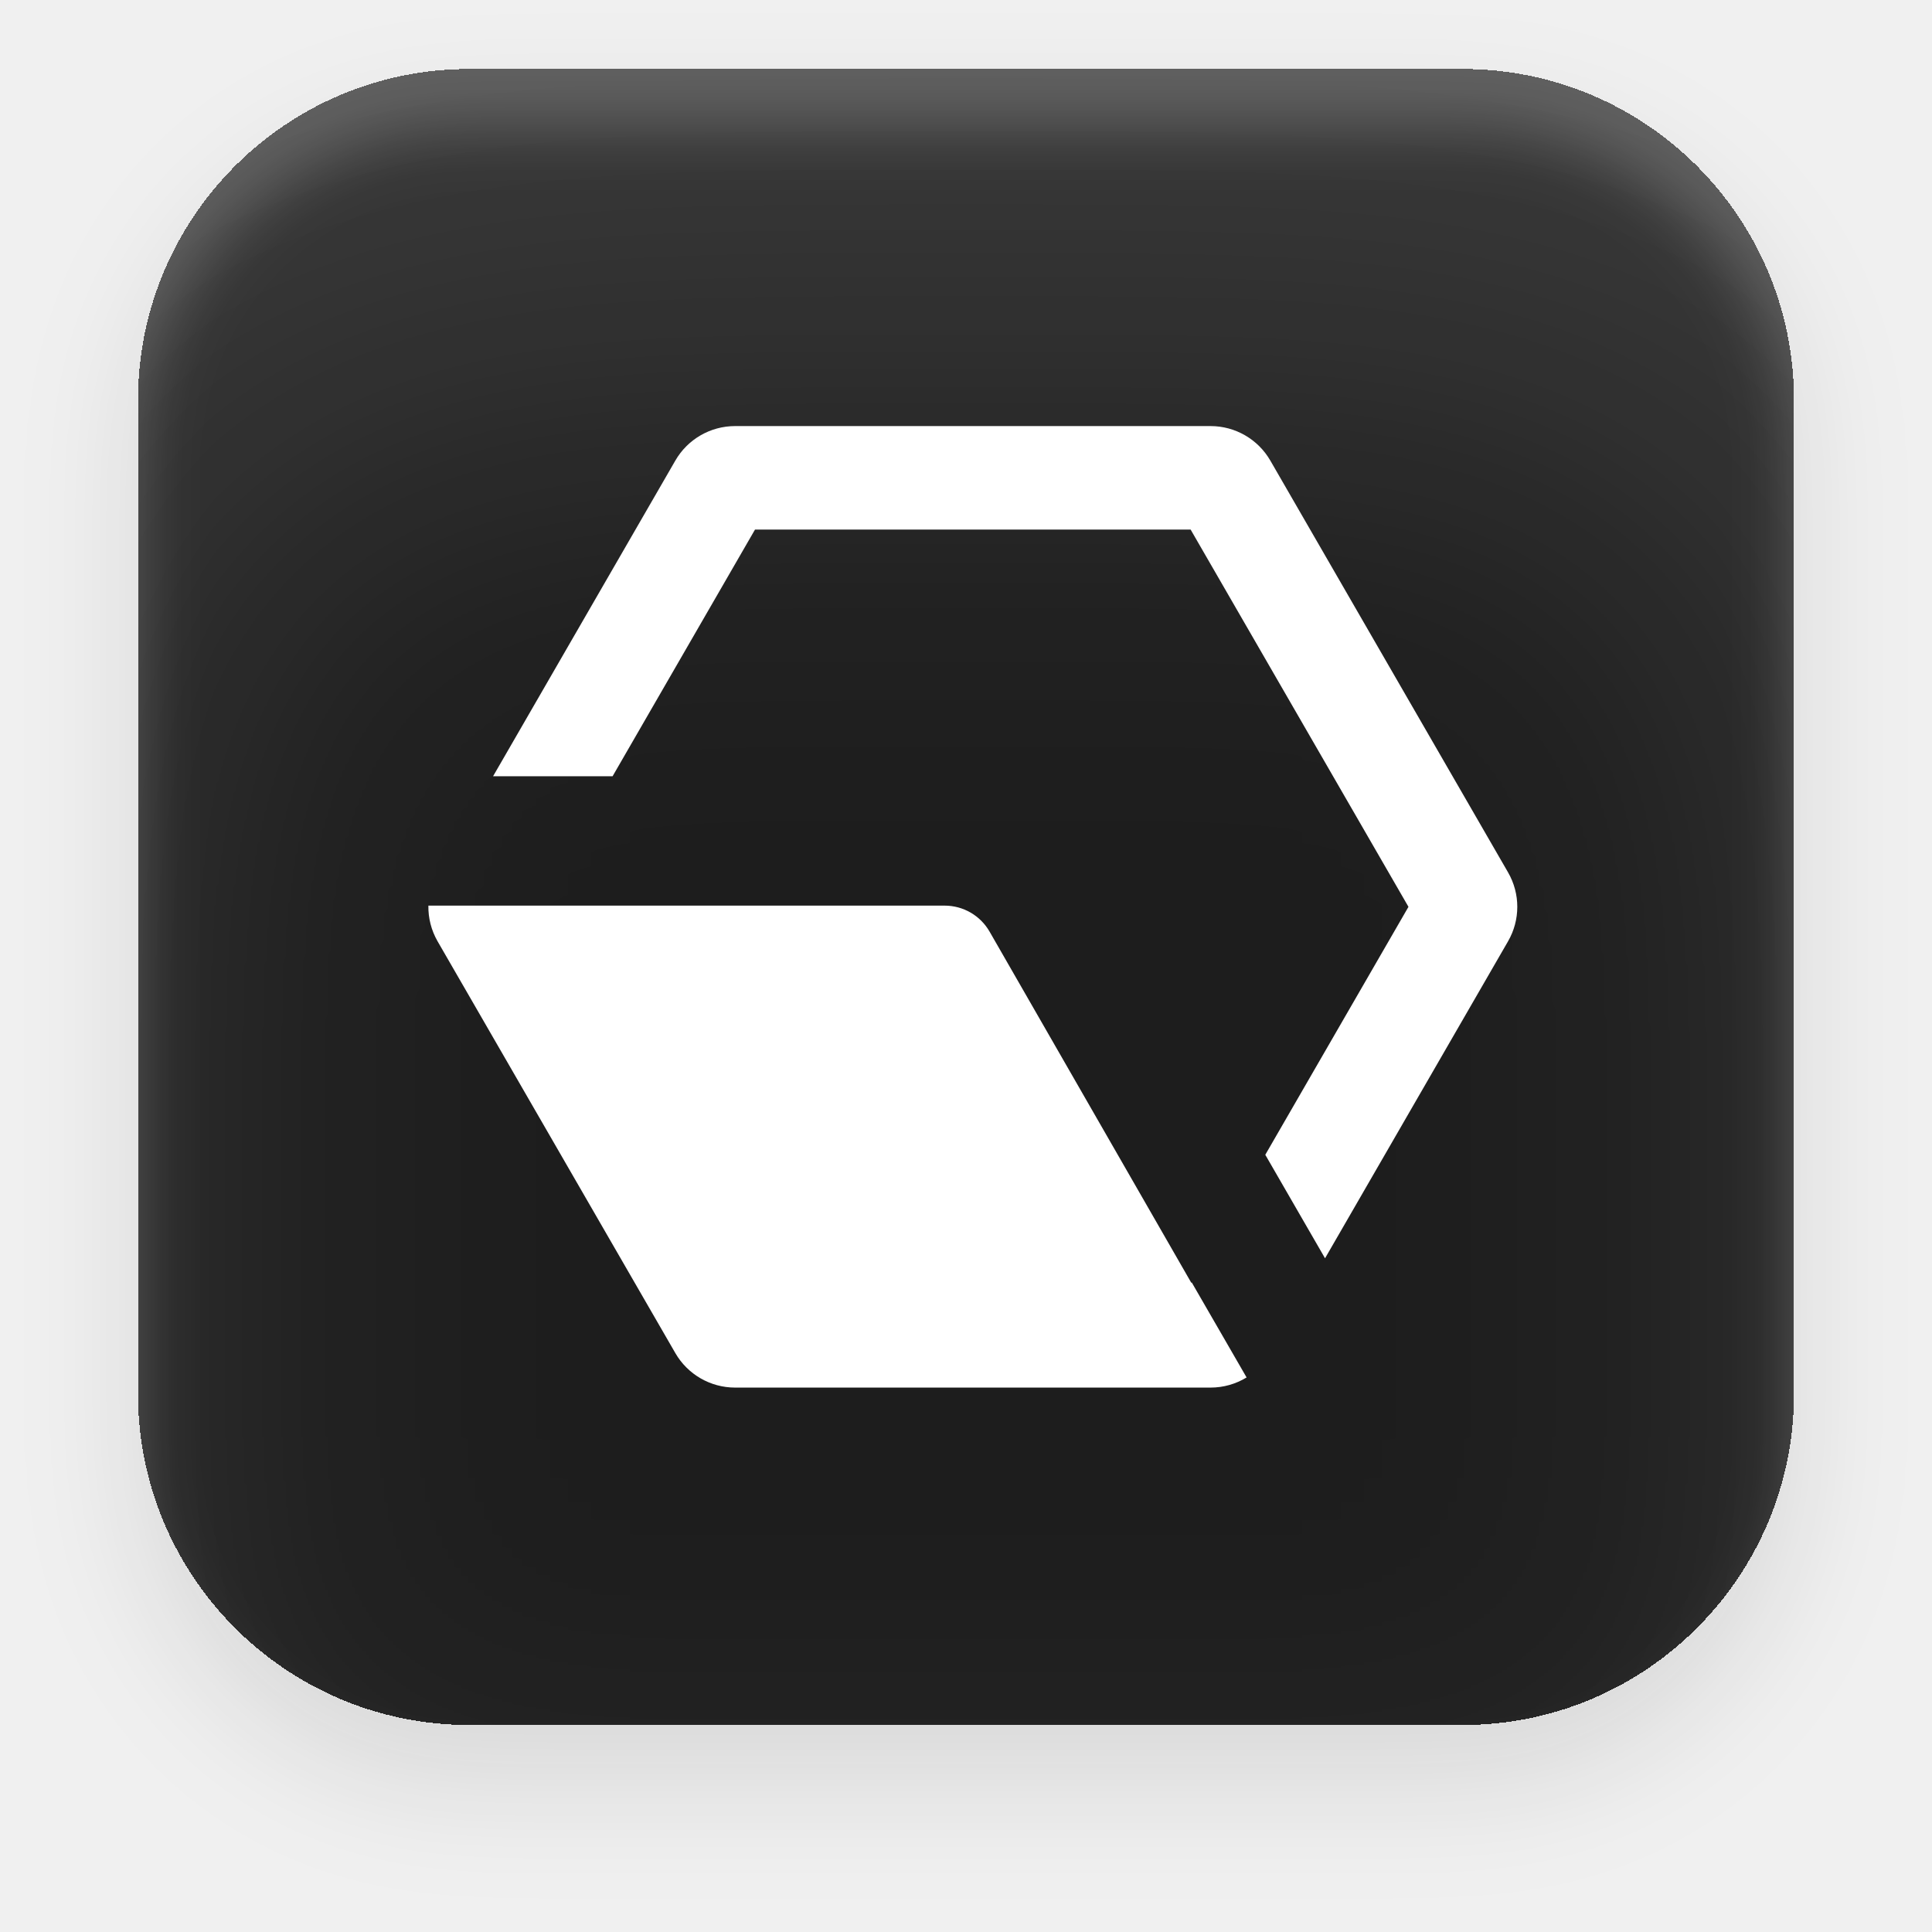
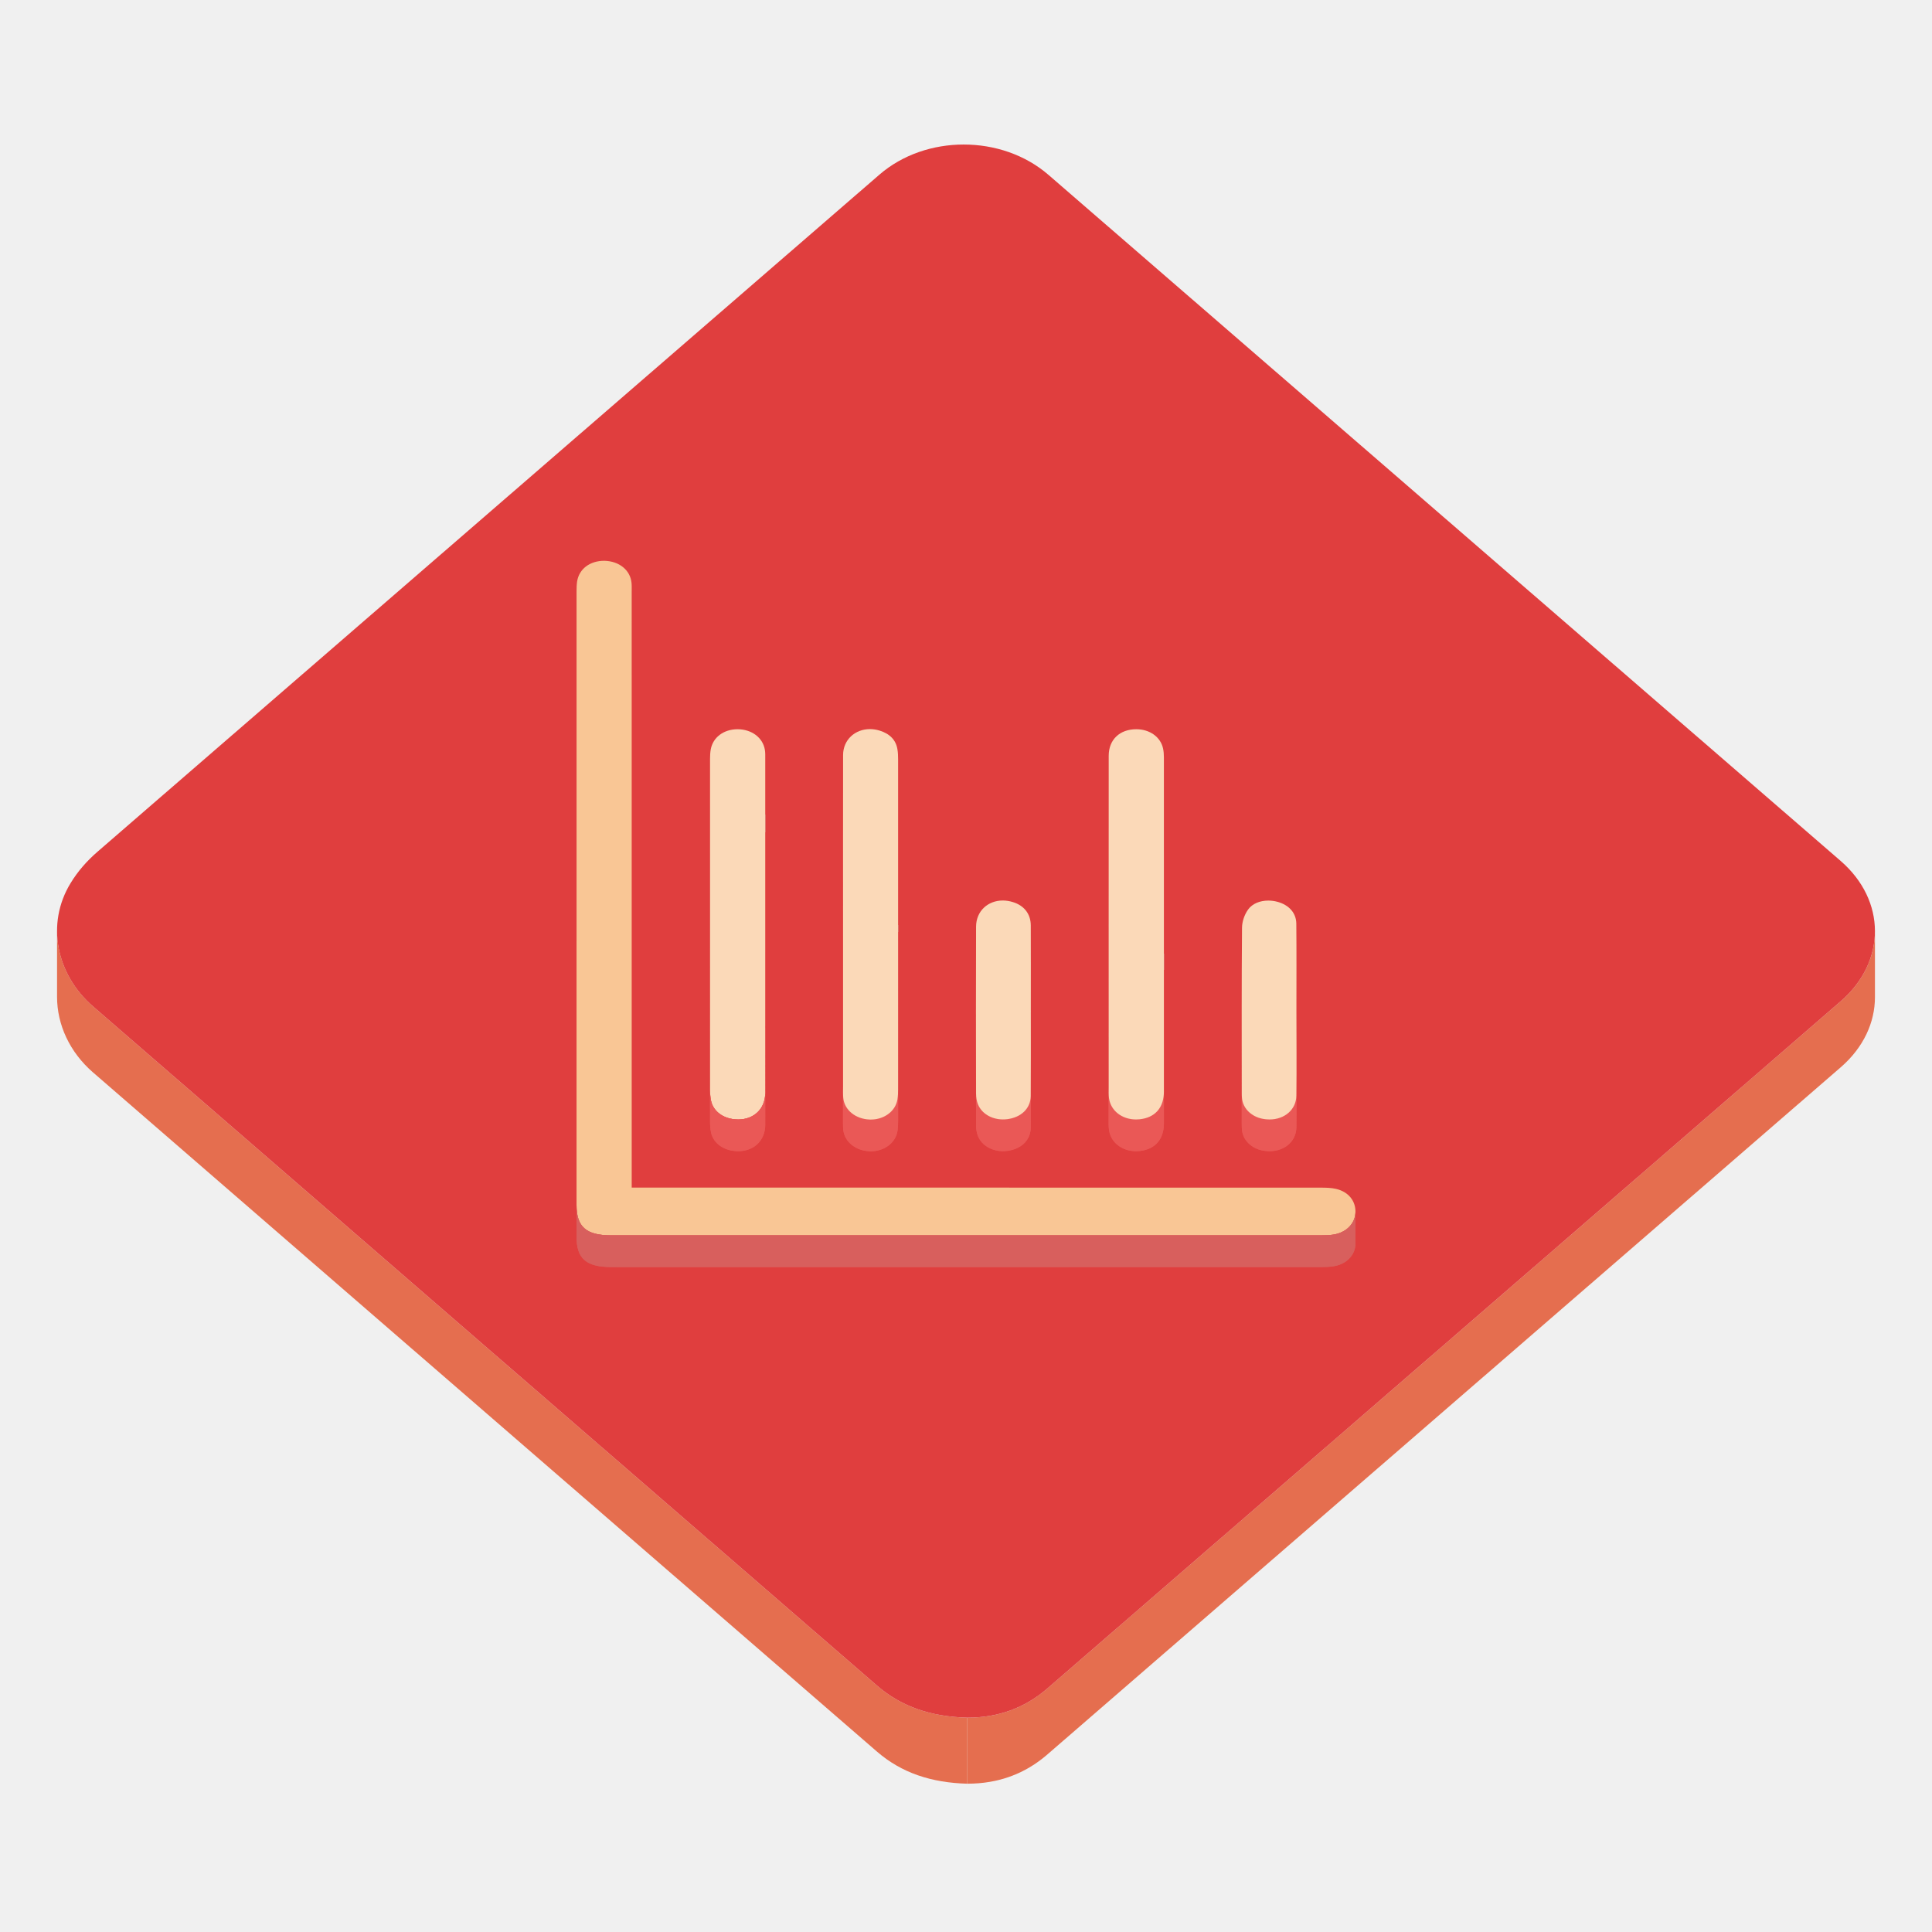
- <svg xmlns="http://www.w3.org/2000/svg" width="56" height="56" viewBox="0 0 56 56" fill="none">
-   <g filter="url(#filter0_dii_411_8100)">
-     <rect x="4" y="2" width="48" height="48" rx="9.6" fill="#1D1D1D" shape-rendering="crispEdges" />
-     <path d="M19.575 13.35C19.932 12.731 20.593 12.35 21.307 12.35L35.089 12.35C35.803 12.35 36.463 12.731 36.821 13.35L43.711 25.285C44.069 25.904 44.069 26.666 43.711 27.285L38.407 36.472L36.675 33.472L40.825 26.285L34.511 15.35L21.884 15.35L17.756 22.5H14.292L19.575 13.35Z" fill="white" />
-     <path d="M34.541 37.169L36.133 39.926C35.824 40.115 35.464 40.22 35.089 40.22H21.307C20.593 40.22 19.932 39.839 19.575 39.22L12.684 27.285C12.5 26.965 12.41 26.607 12.417 26.25L27.382 26.25C27.919 26.25 28.415 26.537 28.683 27.003L34.532 37.185L34.541 37.169Z" fill="white" />
+ <svg xmlns="http://www.w3.org/2000/svg" width="800px" height="800px" viewBox="0 0 1024 1024" class="icon" version="1.1" fill="#000000">
+   <g id="SVGRepo_bgCarrier" stroke-width="0" />
+   <g id="SVGRepo_tracerCarrier" stroke-linecap="round" stroke-linejoin="round" />
+   <g id="SVGRepo_iconCarrier">
+     <path d="M993.763 493.538v35c0 13.331-6.04 26.664-18.135 37.137-140.15 121.422-280.35 242.795-420.49 364.219-11.814 10.237-25.813 15.501-42.454 15.501v-35c16.643 0 30.64-5.264 42.454-15.501 140.141-121.424 280.336-242.802 420.49-364.217 12.095-10.475 18.135-23.803 18.135-37.139z" fill="#E56E4F" />
+     <path d="M30.239 528.367v-3.5-1.75-3.5-3.5-1.75-3.5-3.5-1.75-3.5-3.5-1.75-3.5c0 14.707 6.701 29.313 19.037 40.019 138.449 120.064 277.049 239.996 415.562 360.02 13.002 11.26 28.74 16.466 47.852 16.994v35c-19.108-0.528-34.85-5.734-47.852-16.994C326.325 808.382 187.725 688.45 49.276 568.386c-12.337-10.705-19.037-25.312-19.037-40.019z" fill="#E56E4F" />
+     <path d="M510.786 76.601c16.263 0 32.546 5.362 44.946 16.097 139.95 121.188 279.901 242.376 419.819 363.586 24.241 20.995 24.295 53.413 0.079 74.397-140.15 121.42-280.35 242.796-420.489 364.217-11.815 10.239-25.813 15.502-42.452 15.502-19.109-0.528-34.852-5.734-47.854-16.994-138.511-120.024-277.111-239.956-415.56-360.02-19.581-16.988-24.96-43.81-11.895-65.251 3.919-6.438 8.669-11.829 14.465-16.849C189.954 331.734 328.024 212.152 466.107 92.567c12.296-10.64 28.478-15.966 44.679-15.966z" fill="#e03e3e" />
+     <path d="M334.823 311.338v16.8c0 0.75-0.018 1.501-0.018 2.251v-16.8c0.002-0.749 0.018-1.5 0.018-2.251z" fill="#D85F5D" />
+     <path d="M334.823 311.338v16.8c0 0.75-0.018 1.501-0.018 2.251v-16.8c0.002-0.749 0.018-1.5 0.018-2.251" fill="#D85F5D" />
+     <path d="M446.828 457.593v-16.8c0 16.311 0.009 32.623 0.009 48.933v16.8c0-16.31-0.009-32.622-0.009-48.933z" fill="#D85F5D" />
+     <path d="M446.837 489.727v16.8c0-16.309-0.009-32.623-0.009-48.933v-16.8c0 16.31 0.009 32.622 0.009 48.933" fill="#D85F5D" />
+     <path d="M587.608 461.952v-16.8c0 14.861 0.005 29.722 0.005 44.582v16.8c0-14.861-0.005-29.721-0.005-44.582z" fill="#D85F5D" />
+     <path d="M587.613 489.735v16.8c0-14.86-0.005-29.72-0.005-44.581v-16.8c0 14.859 0.005 29.72 0.005 44.581" fill="#D85F5D" />
+     <path d="M405.603 431.423v16.8c0 19.57-0.004 39.143-0.004 58.714v-16.8c0-19.572 0.004-39.144 0.004-58.714z" fill="#D85F5D" />
+     <path d="M405.603 431.423v16.8c0 19.57-0.004 39.143-0.004 58.714v-16.8c0-19.572 0.004-39.144 0.004-58.714" fill="#D85F5D" />
+     <path d="M687.156 509.177v16.8c0 8.716-0.033 17.433-0.033 26.151v-16.8c0-8.718 0.033-17.434 0.033-26.151z" fill="#D85F5D" />
+     <path d="M687.156 509.177v16.8c0 8.716-0.033 17.433-0.033 26.151v-16.8c0-8.718 0.033-17.434 0.033-26.151" fill="#D85F5D" />
+     <path d="M546.368 509.82v16.8c0 8.57-0.012 17.141-0.012 25.708v-16.8c0-8.568 0.012-17.137 0.012-25.708z" fill="#D85F5D" />
+     <path d="M546.368 509.82v16.8c0 8.57-0.012 17.141-0.012 25.708v-16.8c0-8.568 0.012-17.137 0.012-25.708" fill="#D85F5D" />
+     <path d="M546.354 555.202v-16.8l0.002-2.874v16.8l-0.002 2.874z" fill="#D85F5D" />
+     <path d="M546.356 535.528v16.8l-0.002 2.874v-16.8l0.002-2.874" fill="#D85F5D" />
+     <path d="M587.623 576.191v16.8c-0.01-28.825-0.01-57.642-0.01-86.458v-16.8c0 28.818 0 57.634 0.01 86.458z" fill="#D85F5D" />
+     <path d="M587.623 576.191v16.8c-0.01-28.825-0.01-57.642-0.01-86.458v-16.8c0 28.818 0 57.634 0.01 86.458" fill="#D85F5D" />
+     <path d="M476.033 489.952v16.8c0 29.141-0.005 58.279-0.015 87.419v-16.8c0.01-29.14 0.015-58.279 0.015-87.419z" fill="#D85F5D" />
+     <path d="M476.033 489.952v16.8c0 29.141-0.005 58.279-0.015 87.419v-16.8c0.01-29.14 0.015-58.279 0.015-87.419" fill="#D85F5D" />
+     <path d="M376.327 506.722v-16.8c0 29.231 0.004 58.462 0.021 87.692v16.801c-0.017-29.23-0.021-58.461-0.021-87.693z" fill="#D85F5D" />
+     <path d="M376.345 577.614v16.801c-0.015-29.23-0.019-58.461-0.019-87.693v-16.8c0.001 29.231 0.005 58.462 0.019 87.692" fill="#D85F5D" />
+     <path d="M616.903 505.129v16.799c0 24.464-0.003 48.924-0.007 73.386v-16.8c0.004-24.461 0.007-48.923 0.007-73.385z" fill="#D85F5D" />
+     <path d="M616.903 505.129v16.799c0 24.464-0.003 48.924-0.007 73.386v-16.8c0.004-24.461 0.007-48.923 0.007-73.385" fill="#D85F5D" />
+     <path d="M546.374 560.927v16.8c0 6.658-0.016 13.316-0.068 19.971-0.061 6.582-5.03 11.321-12.328 12.283-0.794 0.104-1.582 0.155-2.361 0.155-5.979 0-11.286-3.049-13.294-8.039-0.716-1.78-0.977-3.788-0.987-5.691-0.033-16.774-0.067-33.548-0.067-50.319v-16.8c0 16.771 0.033 33.545 0.067 50.319 0.011 1.903 0.271 3.911 0.987 5.691 2.01 4.99 7.315 8.039 13.294 8.039 0.779 0 1.565-0.051 2.361-0.156 7.298-0.962 12.268-5.701 12.328-12.282 0.052-6.655 0.068-13.313 0.068-19.971z" fill="#EA5856" />
+     <path d="M546.374 560.927v16.8c0 6.658-0.016 13.316-0.068 19.971-0.003 0.229-0.01 0.455-0.024 0.678v-16.8c0.015-0.223 0.021-0.449 0.024-0.678 0.052-6.655 0.068-13.313 0.068-19.971M546.281 581.575v16.8c-0.16 2.616-1.114 4.918-2.687 6.777v-16.8c1.573-1.859 2.527-4.162 2.687-6.777" fill="#EA5856" />
+     <path d="M543.595 588.353v16.8a12.558 12.558 0 0 1-2.842 2.463v-16.801a12.554 12.554 0 0 0 2.842-2.462M540.753 590.814v16.801c-0.88 0.563-1.85 1.041-2.896 1.427v-16.8a14.951 14.951 0 0 0 2.896-1.428M537.856 592.241v16.8a18.123 18.123 0 0 1-3.797 0.928v-16.8a18.045 18.045 0 0 0 3.797-0.928" fill="#EA5856" />
+     <path d="M534.06 593.169v16.8c-0.027 0.005-0.055 0.007-0.082 0.012-0.794 0.104-1.582 0.155-2.361 0.155-5.979 0-11.286-3.049-13.294-8.039-0.716-1.78-0.977-3.788-0.987-5.691-0.033-16.774-0.067-33.548-0.067-50.319v-16.8c0 16.771 0.033 33.545 0.067 50.319 0.011 1.903 0.271 3.911 0.987 5.691 2.01 4.99 7.315 8.039 13.294 8.039 0.779 0 1.565-0.051 2.361-0.156l0.082-0.011" fill="#EA5856" />
+     <path d="M531.489 477.285c1.754 0 3.589 0.277 5.452 0.865 5.917 1.861 9.374 6.275 9.396 12.388 0.061 14.997 0.021 29.995 0.021 44.993-0.01 15.12 0.071 30.246-0.051 45.366-0.06 6.581-5.029 11.321-12.328 12.282-0.794 0.105-1.581 0.156-2.36 0.156-5.979 0-11.286-3.049-13.295-8.039-0.715-1.78-0.977-3.788-0.988-5.691-0.061-29.479-0.108-58.949 0-88.421 0.024-8.314 6.288-13.899 14.153-13.899z" fill="#FBD9B8" />
+     <path d="M390.893 386.508c7.483 0 13.429 4.437 14.504 10.905 0.263 1.526 0.203 3.098 0.203 4.652 0.009 29.358 0 58.714 0 88.072 0 29.75 0.03 59.5-0.01 89.241-0.018 8.373-6.047 13.973-14.305 13.973-0.998 0-2.028-0.083-3.084-0.251-5.857-0.934-10.281-4.627-11.341-9.707-0.403-1.896-0.513-3.851-0.513-5.779-0.03-58.461-0.021-116.924-0.011-175.385 0.011-1.675 0.082-3.37 0.375-5.019 1.158-6.415 6.852-10.675 14.182-10.702z" fill="#FBD9B8" />
+     <path d="M405.609 543.877v16.8c0 11.834-0.004 23.667-0.021 35.5-0.019 8.373-6.047 13.973-14.305 13.973-1 0-2.027-0.083-3.084-0.251-5.857-0.935-10.283-4.627-11.341-9.707-0.403-1.896-0.514-3.851-0.514-5.779v-16.8c0 1.929 0.111 3.884 0.514 5.778 1.058 5.081 5.484 8.773 11.341 9.707a19.52 19.52 0 0 0 3.084 0.252c8.258 0 14.286-5.6 14.305-13.973 0.017-11.832 0.021-23.663 0.021-35.5z" fill="#EA5856" />
+     <path d="M405.609 543.877v16.8c0 11.834-0.004 23.667-0.021 35.5a17.29 17.29 0 0 1-0.031 1v-16.801c0.022-0.326 0.03-0.661 0.031-0.999 0.017-11.832 0.021-23.663 0.021-35.5" fill="#EA5856" />
+     <path d="M405.558 580.378v16.8c-0.198 3.243-1.323 6.029-3.142 8.18v-16.8c1.817-2.153 2.943-4.937 3.142-8.18M402.416 588.557v16.8a12.775 12.775 0 0 1-2.888 2.522v-16.8a12.815 12.815 0 0 0 2.888-2.522M399.528 591.079v16.8c-0.826 0.527-1.721 0.969-2.676 1.32v-16.8a13.707 13.707 0 0 0 2.676-1.32" fill="#EA5856" />
+     <path d="M396.853 592.4v16.801a15.401 15.401 0 0 1-3.225 0.794v-16.8a15.434 15.434 0 0 0 3.225-0.795M393.627 593.195v16.8c-0.757 0.103-1.541 0.156-2.343 0.156-1 0-2.027-0.084-3.084-0.252-5.857-0.934-10.283-4.627-11.341-9.707-0.403-1.894-0.514-3.85-0.514-5.779v-16.8c0 1.929 0.111 3.886 0.514 5.779 1.058 5.08 5.484 8.773 11.341 9.707 1.057 0.168 2.085 0.251 3.084 0.251 0.804 0.001 1.588-0.052 2.343-0.155" fill="#EA5856" />
+     <path d="M687.197 562.923v16.8c0 5.926-0.023 11.851-0.094 17.773-0.096 7.526-6.324 12.656-14.221 12.656-1.172 0-2.379-0.112-3.609-0.348-5.878-1.116-10.263-5.298-10.947-10.493-0.16-1.152-0.171-2.321-0.171-3.491-0.004-13.348-0.029-26.698-0.029-40.049V538.97c0 13.351 0.025 26.701 0.029 40.05 0 1.17 0.011 2.339 0.171 3.491 0.685 5.195 5.069 9.376 10.947 10.493 1.23 0.235 2.438 0.348 3.609 0.348 7.897 0 14.125-5.13 14.221-12.656 0.071-5.923 0.094-11.847 0.094-17.773z" fill="#EA5856" />
+     <path d="M687.197 562.923v16.8c0 5.926-0.023 11.851-0.094 17.773-0.001 0.225-0.011 0.447-0.025 0.669v-16.8c0.015-0.219 0.024-0.443 0.025-0.669 0.071-5.923 0.094-11.847 0.094-17.773M687.078 581.365v16.8c-0.174 2.778-1.195 5.206-2.829 7.137v-16.8c1.633-1.931 2.655-4.359 2.829-7.137M684.248 588.5v16.8a12.69 12.69 0 0 1-2.878 2.5v-16.801a12.637 12.637 0 0 0 2.878-2.499M681.37 591.001v16.8a14.037 14.037 0 0 1-2.768 1.367v-16.8a14.177 14.177 0 0 0 2.768-1.367" fill="#EA5856" />
+     <path d="M678.604 592.366v16.801a15.907 15.907 0 0 1-3.348 0.825v-16.8a15.817 15.817 0 0 0 3.348-0.826" fill="#EA5856" />
+     <path d="M675.257 593.192v16.8c-0.772 0.105-1.565 0.16-2.376 0.16-1.172 0-2.379-0.112-3.609-0.348-5.877-1.116-10.262-5.298-10.947-10.493-0.159-1.152-0.169-2.321-0.169-3.491-0.006-13.348-0.03-26.698-0.03-40.049V538.97c0 13.351 0.024 26.701 0.03 40.05 0 1.17 0.01 2.339 0.169 3.491 0.686 5.195 5.07 9.376 10.947 10.493 1.23 0.235 2.438 0.348 3.609 0.348a17.29 17.29 0 0 0 2.376-0.16" fill="#EA5856" />
+     <path d="M672.225 477.325c1.629 0 3.287 0.222 4.888 0.66 6.019 1.65 9.908 5.857 9.96 11.584 0.15 15.25 0.05 30.499 0.05 45.76 0.029 15.119 0.161 30.247-0.021 45.367-0.096 7.526-6.325 12.656-14.222 12.656-1.172 0-2.379-0.112-3.609-0.348-5.878-1.117-10.263-5.298-10.947-10.493-0.16-1.152-0.171-2.321-0.171-3.491-0.01-29.079-0.112-58.165 0.143-87.242 0.019-3.284 1.249-6.959 3.245-9.733 2.288-3.174 6.381-4.72 10.684-4.72z" fill="#FBD9B8" />
+     <path d="M587.6 595.653v-16.8c0 1.056 0.033 2.106 0.176 3.145 0.92 6.81 6.997 11.354 14.363 11.354 1.188 0 2.412-0.118 3.649-0.366 7.125-1.414 11.108-6.53 11.108-14.474v16.8c0 7.943-3.983 13.06-11.108 14.474a18.53 18.53 0 0 1-3.649 0.366c-7.366 0-13.443-4.545-14.363-11.354-0.143-1.038-0.176-2.089-0.176-3.145z" fill="#EA5856" />
+     <path d="M616.896 578.515v16.8c0 0.459-0.014 0.91-0.04 1.352v-16.8c0.027-0.442 0.04-0.893 0.04-1.352M616.855 579.865v16.8c-0.215 3.586-1.305 6.531-3.178 8.75v-16.8c1.875-2.219 2.964-5.164 3.178-8.75" fill="#EA5856" />
+     <path d="M613.679 588.615v16.8c-0.77 0.91-1.675 1.701-2.704 2.359v-16.8a11.96 11.96 0 0 0 2.704-2.359M610.975 590.975v16.8c-0.812 0.52-1.705 0.959-2.67 1.314v-16.8a13.785 13.785 0 0 0 2.67-1.314M608.305 592.289v16.8c-0.79 0.287-1.628 0.521-2.517 0.697-0.385 0.078-0.768 0.142-1.148 0.195v-16.8c0.381-0.054 0.764-0.118 1.148-0.195a16.703 16.703 0 0 0 2.517-0.697" fill="#EA5856" />
+     <path d="M604.64 593.182v16.8c-0.846 0.115-1.682 0.171-2.501 0.171-7.366 0-13.443-4.545-14.363-11.354-0.143-1.038-0.176-2.089-0.176-3.145v-16.8c0 1.056 0.033 2.106 0.176 3.145 0.92 6.81 6.997 11.354 14.363 11.354 0.819 0 1.654-0.057 2.501-0.171" fill="#EA5856" />
+     <path d="M602.24 386.508c7.137 0 12.893 4.093 14.212 10.223 0.321 1.511 0.435 3.082 0.435 4.617 0.019 59.057 0.019 118.112 0.01 177.166 0 7.945-3.983 13.06-11.108 14.474-1.24 0.248-2.463 0.366-3.649 0.366-7.366 0-13.443-4.545-14.363-11.354-0.265-1.913-0.152-3.878-0.152-5.806-0.01-28.824-0.01-57.642-0.01-86.457 0-29.724-0.021-59.439 0.022-89.164 0.007-8.54 5.834-14.057 14.603-14.065z" fill="#FBD9B8" />
+     <path d="M446.809 595.504v-16.8c0 1.097 0.028 2.193 0.139 3.284 0.636 6.372 6.541 11.13 13.982 11.401 0.209 0.009 0.419 0.012 0.629 0.012 7.093 0 13.059-4.419 14.097-10.617 0.291-1.78 0.362-3.605 0.362-5.411v16.8c0 1.806-0.071 3.631-0.362 5.411-1.038 6.199-7.003 10.617-14.097 10.617-0.209 0-0.418-0.002-0.629-0.012-7.44-0.27-13.347-5.028-13.982-11.401-0.111-1.09-0.139-2.184-0.139-3.284z" fill="#EA5856" />
+     <path d="M476.017 577.371v16.8c0 0.902-0.017 1.812-0.071 2.716v-16.8c0.054-0.904 0.071-1.814 0.071-2.716" fill="#EA5856" />
+     <path d="M475.946 580.088v16.8a26.957 26.957 0 0 1-0.291 2.696c-0.354 2.116-1.284 4.025-2.635 5.622v-16.8c1.351-1.598 2.281-3.506 2.635-5.622 0.147-0.891 0.236-1.793 0.291-2.696M473.02 588.404v16.8a13.35 13.35 0 0 1-2.998 2.604v-16.8a13.307 13.307 0 0 0 2.998-2.604" fill="#EA5856" />
+     <path d="M470.023 591.008v16.8a14.918 14.918 0 0 1-2.862 1.414v-16.801a14.714 14.714 0 0 0 2.862-1.413" fill="#EA5856" />
+     <path d="M467.162 592.421v16.801a15.921 15.921 0 0 1-3.338 0.825v-16.8a15.83 15.83 0 0 0 3.338-0.826M463.822 593.247v16.8a16.545 16.545 0 0 1-2.894 0.14c-7.439-0.269-13.345-5.028-13.981-11.4a32.714 32.714 0 0 1-0.139-3.284v-16.8c0 1.097 0.029 2.192 0.139 3.284 0.636 6.372 6.541 11.13 13.981 11.4a16.555 16.555 0 0 0 2.894-0.14" fill="#EA5856" />
+     <path d="M461.076 386.44c1.667 0 3.4 0.253 5.153 0.793 5.373 1.658 8.619 4.967 9.425 9.889 0.302 1.782 0.362 3.607 0.362 5.403 0.021 58.289 0.021 116.566 0 174.845 0 1.807-0.071 3.632-0.362 5.41-1.038 6.2-7.003 10.617-14.097 10.617-0.209 0-0.418-0.002-0.63-0.011-7.439-0.27-13.345-5.028-13.981-11.4-0.223-2.184-0.11-4.392-0.11-6.592v-85.67c0-29.855-0.032-59.709 0.019-89.556 0.018-8.098 6.378-13.728 14.221-13.728z" fill="#FBD9B8" />
+     <path d="M320.267 297.229c7.978 0.161 13.825 4.988 14.459 11.709 0.15 1.545 0.081 3.099 0.081 4.654 0.011 103.463 0.011 206.934 0.011 310.396v5.463H460.858c79.748 0 159.491 0.005 239.24 0.027 2.66 0 5.424 0.061 7.971 0.646 6.787 1.547 10.698 6.609 10.333 12.852-0.342 5.813-5.121 10.483-11.874 11.426-2.045 0.288-4.163 0.359-6.238 0.359a2025011.106 2025011.106 0 0 1-376.337 0.009c-13.244 0-18.375-4.478-18.375-16.012 0-108.508 0-217.024 0.011-325.532 0-1.677 0.04-3.37 0.29-5.029 1.051-6.664 6.768-10.968 14.388-10.968z" fill="#F9C695" />
+     <path d="M718.425 642.179v16.8c0 0.263-0.008 0.528-0.024 0.793-0.342 5.814-5.122 10.485-11.874 11.427-2.046 0.289-4.163 0.358-6.238 0.358-73.479 0.011-146.973 0.016-220.453 0.016-51.965 0-103.92-0.002-155.885-0.006-13.244 0-18.375-4.478-18.375-16.011v-16.801c0 11.532 5.131 16.012 18.375 16.012a2025027.344 2025027.344 0 0 0 376.338-0.01c2.075 0 4.192-0.069 6.238-0.358 6.752-0.941 11.532-5.612 11.874-11.427 0.016-0.266 0.024-0.531 0.024-0.793z" fill="#D85F5D" />
+     <path d="M718.425 642.179v16.8c0 0.263-0.008 0.528-0.024 0.793l-0.002 0.014v-16.8l0.002-0.014c0.016-0.266 0.024-0.531 0.024-0.793" fill="#D85F5D" />
+     <path d="M718.4 642.985v16.8c-0.147 2.481-1.106 4.757-2.683 6.62v-16.8c1.577-1.862 2.534-4.137 2.683-6.62" fill="#D85F5D" />
+     <path d="M715.718 649.606v16.8a12.973 12.973 0 0 1-2.926 2.541v-16.801a12.966 12.966 0 0 0 2.926-2.54" fill="#D85F5D" />
+     <path d="M712.792 652.146v16.801a14.727 14.727 0 0 1-2.847 1.403v-16.8a14.504 14.504 0 0 0 2.847-1.404M709.945 653.551v16.8a16.44 16.44 0 0 1-3.418 0.848l-0.117 0.019v-16.801l0.117-0.018a16.316 16.316 0 0 0 3.418-0.848M706.408 654.416v16.801c-2.011 0.273-4.083 0.34-6.12 0.34-73.479 0.011-146.973 0.016-220.453 0.016-51.965 0-103.92-0.002-155.885-0.006-13.244 0-18.375-4.478-18.375-16.011v-16.801c0 11.532 5.131 16.012 18.375 16.012a2025027.344 2025027.344 0 0 0 376.338-0.01c2.037 0.001 4.11-0.066 6.12-0.341" fill="#D85F5D" />
  </g>
-   <defs>
-     <filter id="filter0_dii_411_8100" x="0.571" y="0.286" width="54.857" height="60" filterUnits="userSpaceOnUse" color-interpolation-filters="sRGB">
-       <feFlood flood-opacity="0" result="BackgroundImageFix" />
-       <feColorMatrix in="SourceAlpha" type="matrix" values="0 0 0 0 0 0 0 0 0 0 0 0 0 0 0 0 0 0 127 0" result="hardAlpha" />
-       <feOffset dy="1.714" />
-       <feGaussianBlur stdDeviation="1.714" />
-       <feComposite in2="hardAlpha" operator="out" />
-       <feColorMatrix type="matrix" values="0 0 0 0 0.031 0 0 0 0 0.031 0 0 0 0 0.031 0 0 0 0.1 0" />
-       <feBlend mode="normal" in2="BackgroundImageFix" result="effect1_dropShadow_411_8100" />
-       <feBlend mode="normal" in="SourceGraphic" in2="effect1_dropShadow_411_8100" result="shape" />
-       <feColorMatrix in="SourceAlpha" type="matrix" values="0 0 0 0 0 0 0 0 0 0 0 0 0 0 0 0 0 0 127 0" result="hardAlpha" />
-       <feOffset dy="10.286" />
-       <feGaussianBlur stdDeviation="10.286" />
-       <feComposite in2="hardAlpha" operator="arithmetic" k2="-1" k3="1" />
-       <feColorMatrix type="matrix" values="0 0 0 0 1 0 0 0 0 1 0 0 0 0 1 0 0 0 0.12 0" />
-       <feBlend mode="normal" in2="shape" result="effect2_innerShadow_411_8100" />
-       <feColorMatrix in="SourceAlpha" type="matrix" values="0 0 0 0 0 0 0 0 0 0 0 0 0 0 0 0 0 0 127 0" result="hardAlpha" />
-       <feOffset dy="1.714" />
-       <feGaussianBlur stdDeviation="0.857" />
-       <feComposite in2="hardAlpha" operator="arithmetic" k2="-1" k3="1" />
-       <feColorMatrix type="matrix" values="0 0 0 0 1 0 0 0 0 1 0 0 0 0 1 0 0 0 0.2 0" />
-       <feBlend mode="normal" in2="effect2_innerShadow_411_8100" result="effect3_innerShadow_411_8100" />
-     </filter>
-   </defs>
</svg>
